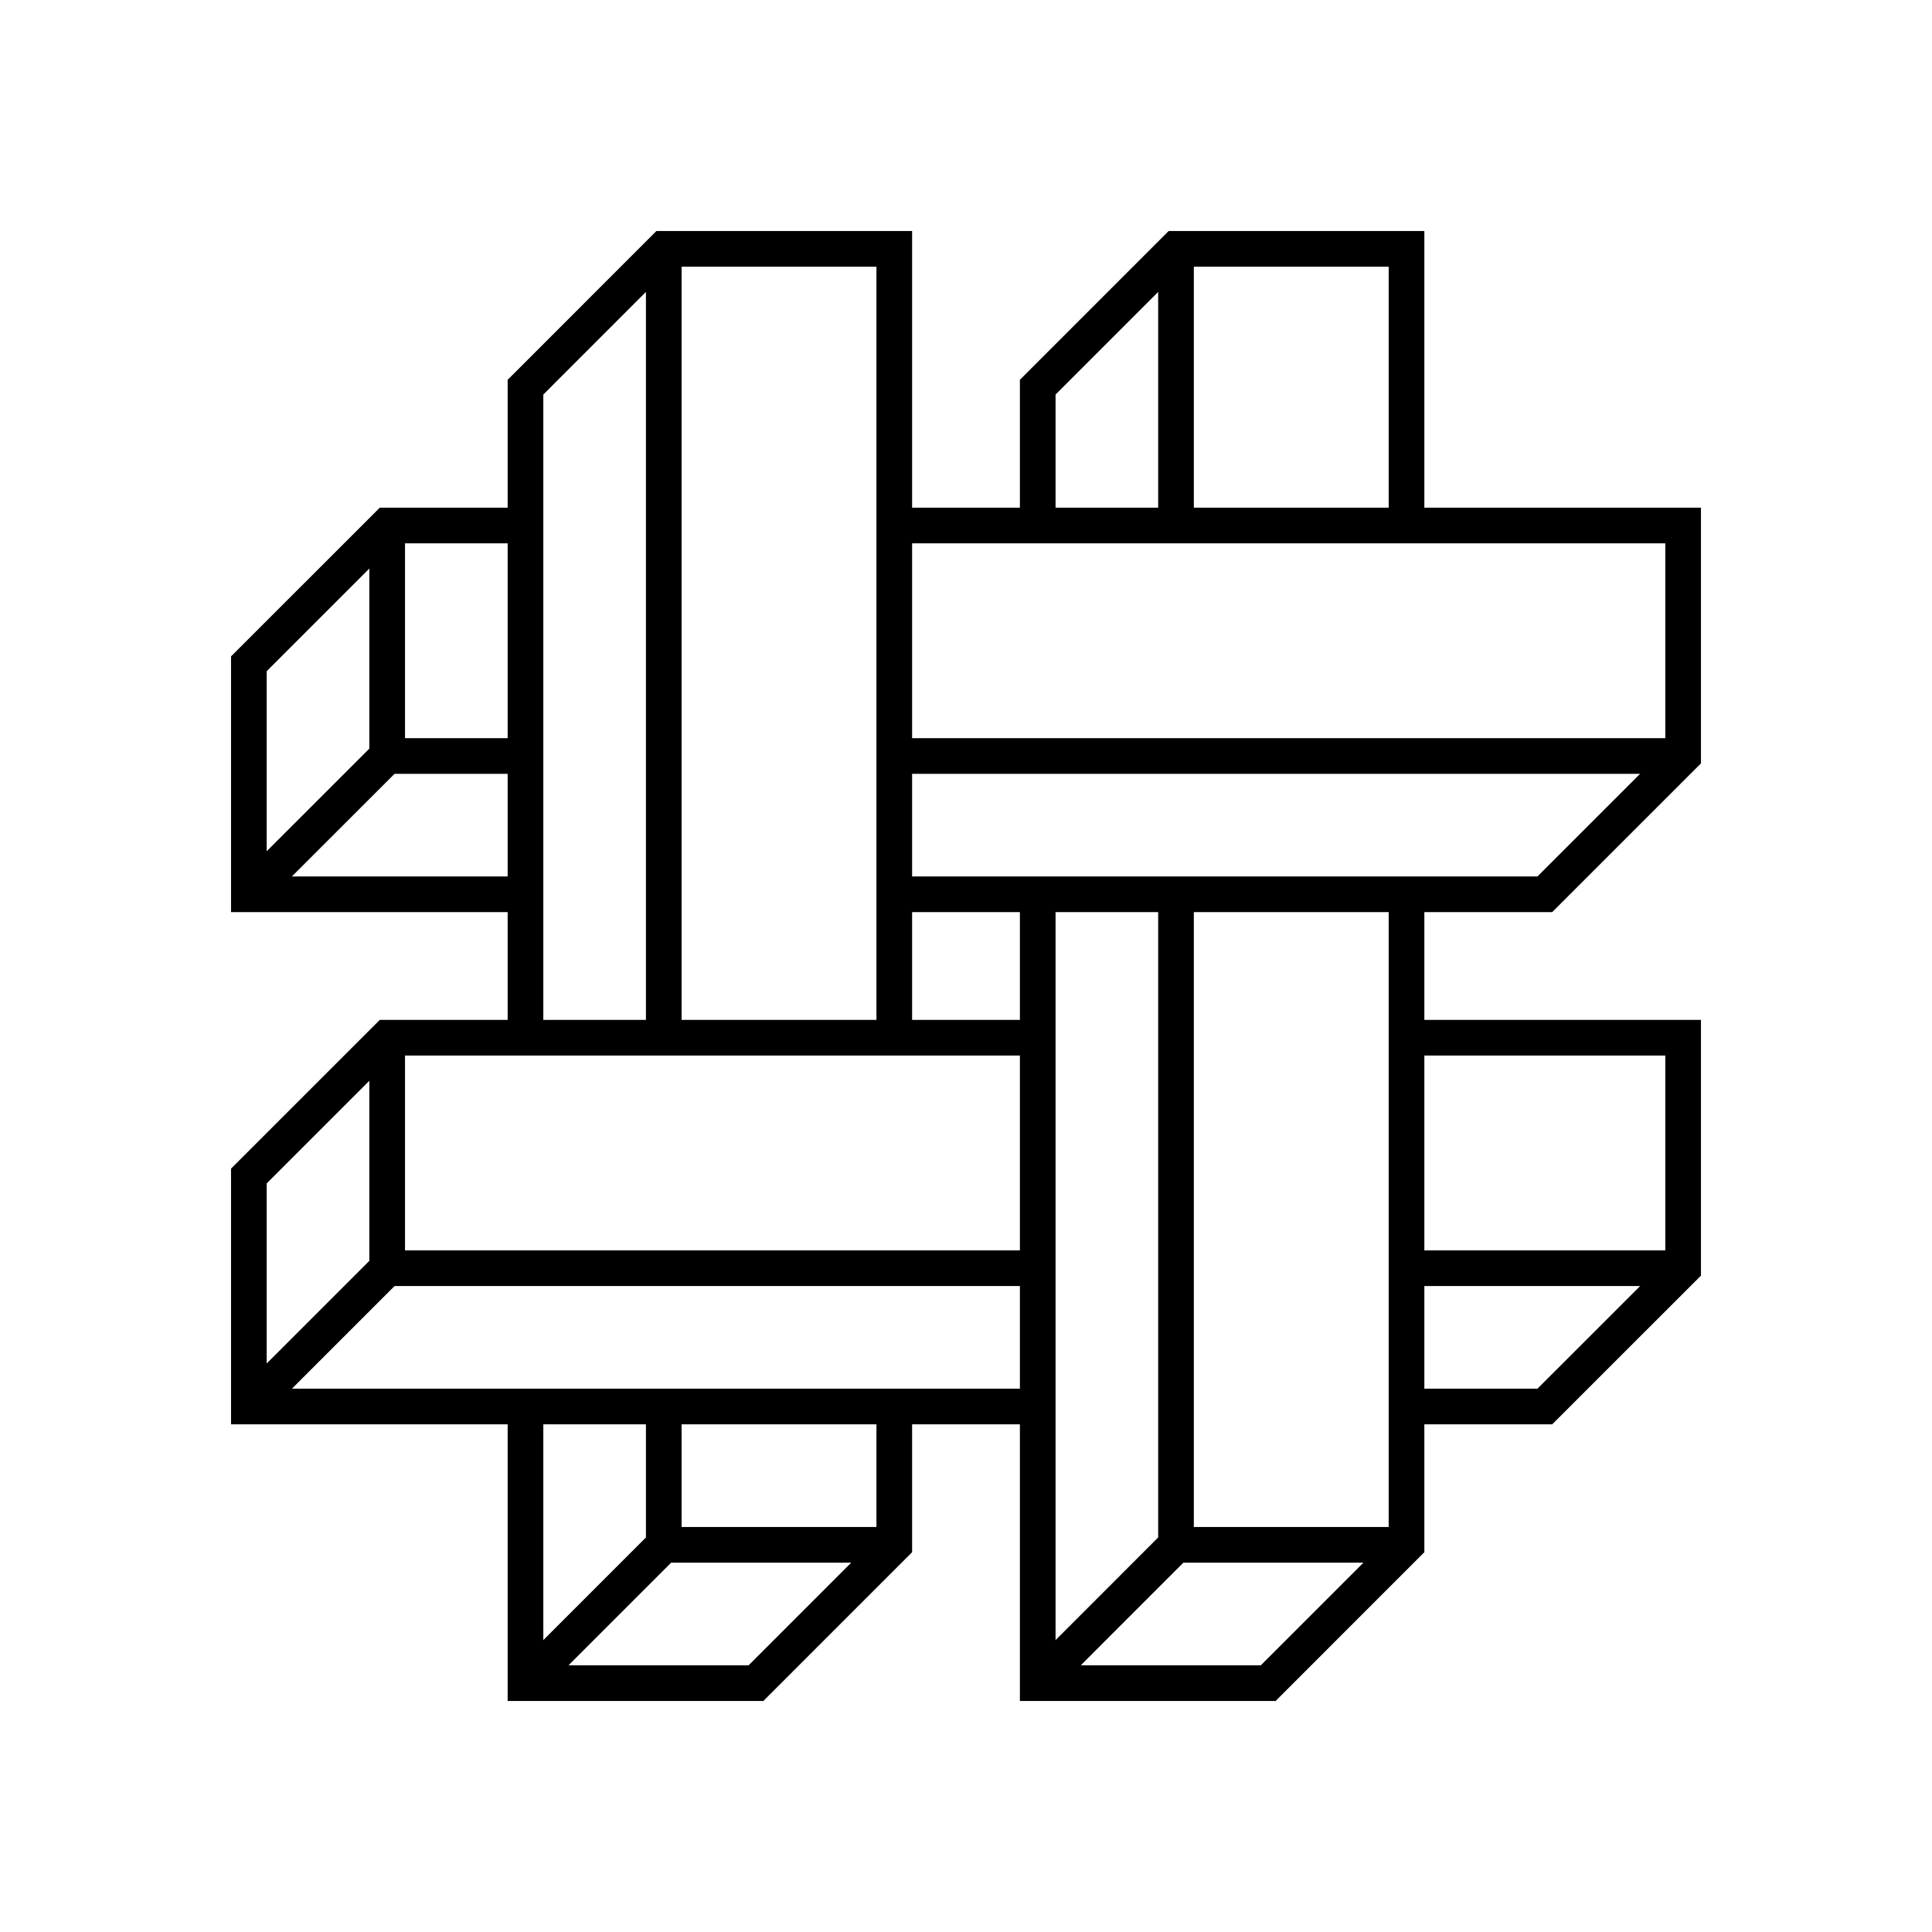
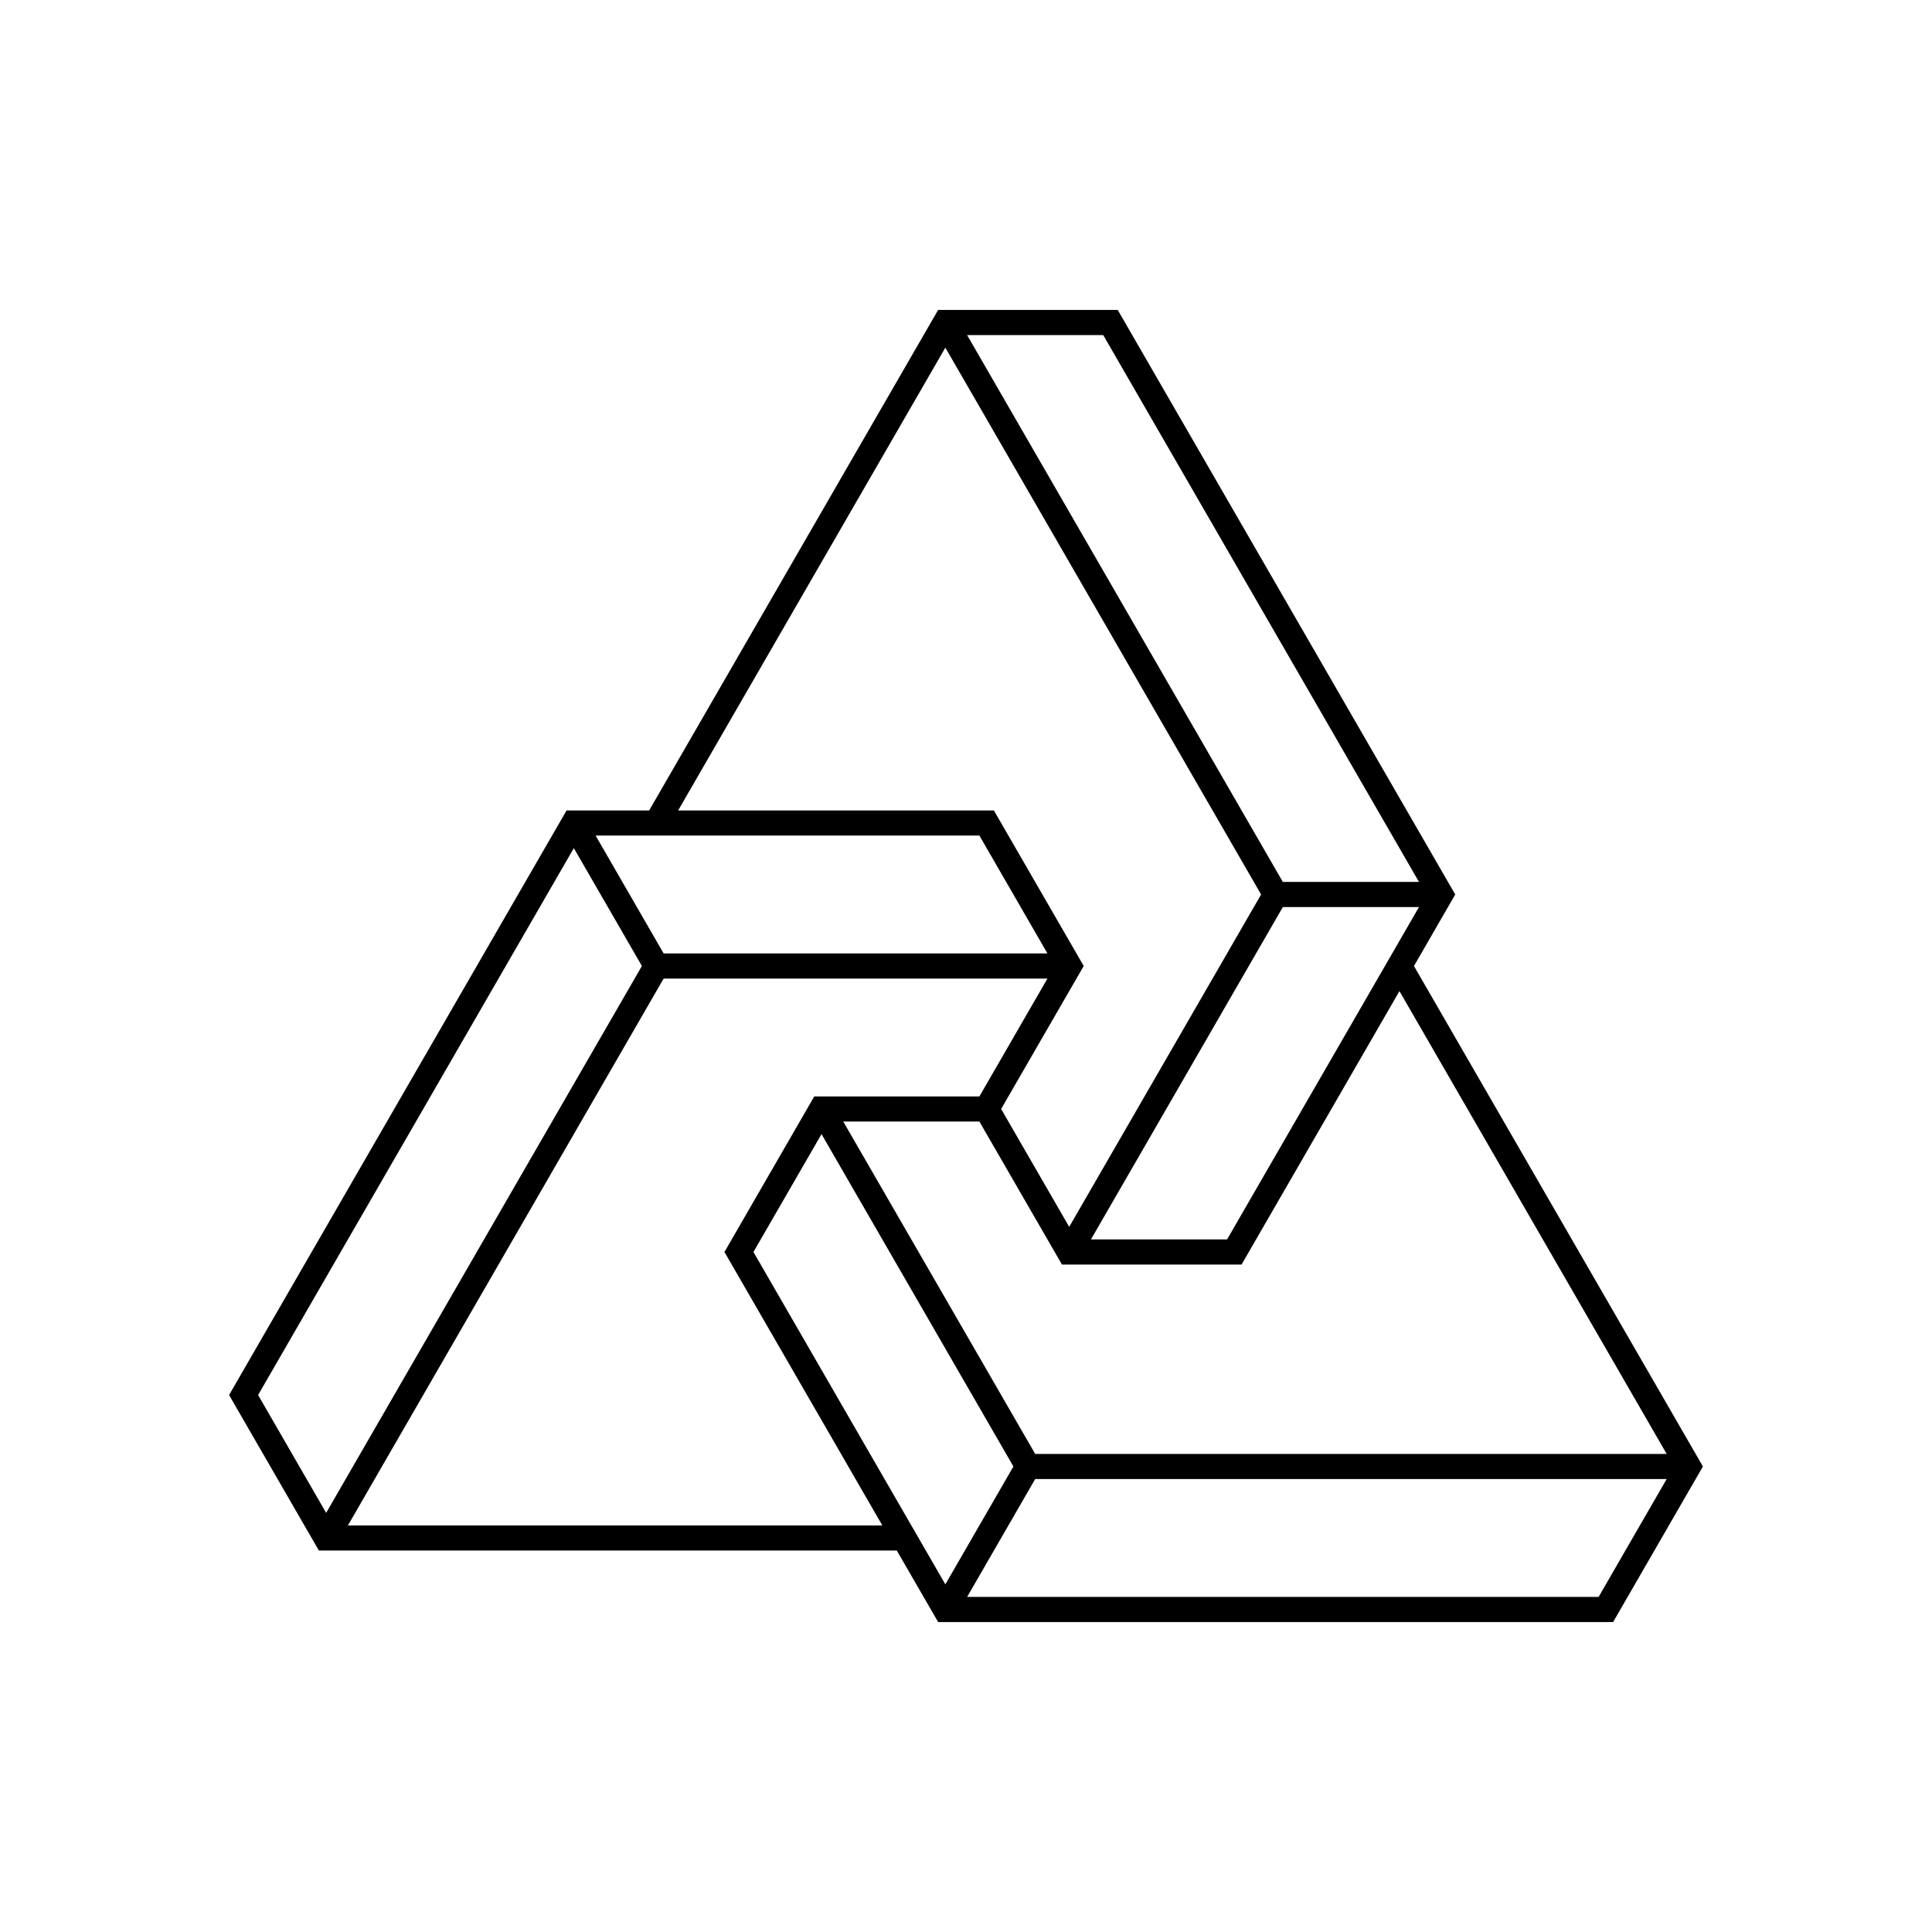
<svg xmlns="http://www.w3.org/2000/svg" viewBox="0 0 623 623">
-   <path fill="black" fill-rule="evenodd" d=" M 122.47 328.88 L 74.50 376.84 L 74.50 459.30 L 163.70 459.30 L 163.70 548.50 L 246.16 548.50 L 294.12 500.53 L 294.12 459.30 L 328.88 459.30 L 328.88 548.50 L 411.34 548.50 L 459.30 500.53 L 459.30 459.30 L 500.53 459.30 L 548.50 411.34 L 548.50 328.88 L 459.30 328.88 L 459.30 294.12 L 500.53 294.12 L 548.50 246.16 L 548.50 163.70 L 459.30 163.70 L 459.30 74.50 L 376.84 74.50 L 328.88 122.47 L 328.88 163.70 L 294.12 163.70 L 294.12 74.50 L 211.66 74.50 L 163.70 122.47 L 163.70 163.70 L 122.47 163.70 L 74.50 211.66 L 74.50 294.12 L 163.70 294.12 L 163.70 328.88 Z M 294.12 328.88 L 294.12 294.12 L 328.88 294.12 L 328.88 328.88 Z M 537.00 238.03 L 537.00 175.20 L 294.12 175.20 L 294.12 238.03 Z M 163.70 238.03 L 163.70 175.20 L 130.60 175.20 L 130.60 238.03 Z M 119.10 183.33 L 86.00 216.43 L 86.00 274.49 L 119.10 241.40 Z M 495.77 282.62 L 528.87 249.53 L 294.12 249.53 L 294.12 282.62 Z M 163.70 282.62 L 163.70 249.53 L 127.23 249.53 L 94.13 282.62 Z M 459.30 403.21 L 537.00 403.21 L 537.00 340.38 L 459.30 340.38 Z M 328.88 403.21 L 328.88 340.38 L 130.60 340.38 L 130.60 403.21 Z M 119.10 348.51 L 86.00 381.60 L 86.00 439.67 L 119.10 406.57 Z M 459.30 414.71 L 459.30 447.80 L 495.77 447.80 L 528.87 414.71 Z M 328.88 447.80 L 328.88 414.71 L 127.23 414.71 L 94.13 447.80 Z M 219.79 328.88 L 282.62 328.88 L 282.62 86.00 L 219.79 86.00 Z M 219.79 492.40 L 282.62 492.40 L 282.62 459.30 L 219.79 459.30 Z M 175.20 328.88 L 208.29 328.88 L 208.29 94.13 L 175.20 127.23 Z M 175.20 528.87 L 208.29 495.77 L 208.29 459.30 L 175.20 459.30 Z M 183.33 537.00 L 241.40 537.00 L 274.49 503.90 L 216.43 503.90 Z M 384.97 163.70 L 447.80 163.70 L 447.80 86.00 L 384.97 86.00 Z M 384.97 492.40 L 447.80 492.40 L 447.80 294.12 L 384.97 294.12 Z M 340.38 163.70 L 373.47 163.70 L 373.47 94.13 L 340.38 127.23 Z M 340.38 528.87 L 373.47 495.77 L 373.47 294.12 L 340.38 294.12 Z M 348.51 537.00 L 406.57 537.00 L 439.67 503.90 L 381.60 503.90 Z " />
+   <path fill="black" fill-rule="evenodd" d=" M 302.51 99.95 L 209.33 261.34 L 182.70 261.34 L 73.87 449.84 L 102.83 500.00 L 289.19 500.00 L 302.51 523.05 L 520.17 523.05 L 549.13 472.89 L 455.95 311.50 L 469.26 288.44 L 360.43 99.95 Z M 333.81 476.94 L 311.86 514.95 L 515.49 514.95 L 537.44 476.94 Z M 264.91 365.71 L 242.96 403.72 L 304.84 510.90 L 326.79 472.89 Z M 451.27 319.60 L 400.36 407.77 L 342.44 407.77 L 315.82 361.66 L 271.92 361.66 L 333.81 468.84 L 537.44 468.84 Z M 214.00 315.55 L 112.19 491.90 L 284.52 491.90 L 233.61 403.72 L 262.57 353.56 L 315.82 353.56 L 337.76 315.55 Z M 185.04 273.49 L 83.23 449.84 L 105.17 487.85 L 206.99 311.50 Z M 315.82 269.44 L 192.06 269.44 L 214.00 307.45 L 337.76 307.45 Z M 413.67 292.49 L 388.22 336.58 L 351.79 399.67 L 395.69 399.67 L 457.57 292.49 Z M 304.84 112.10 L 218.68 261.34 L 320.49 261.34 L 349.46 311.50 L 322.83 357.61 L 344.78 395.62 L 406.66 288.44 Z M 311.86 108.05 L 413.67 284.39 L 457.57 284.39 L 355.75 108.05 Z " />
</svg>
